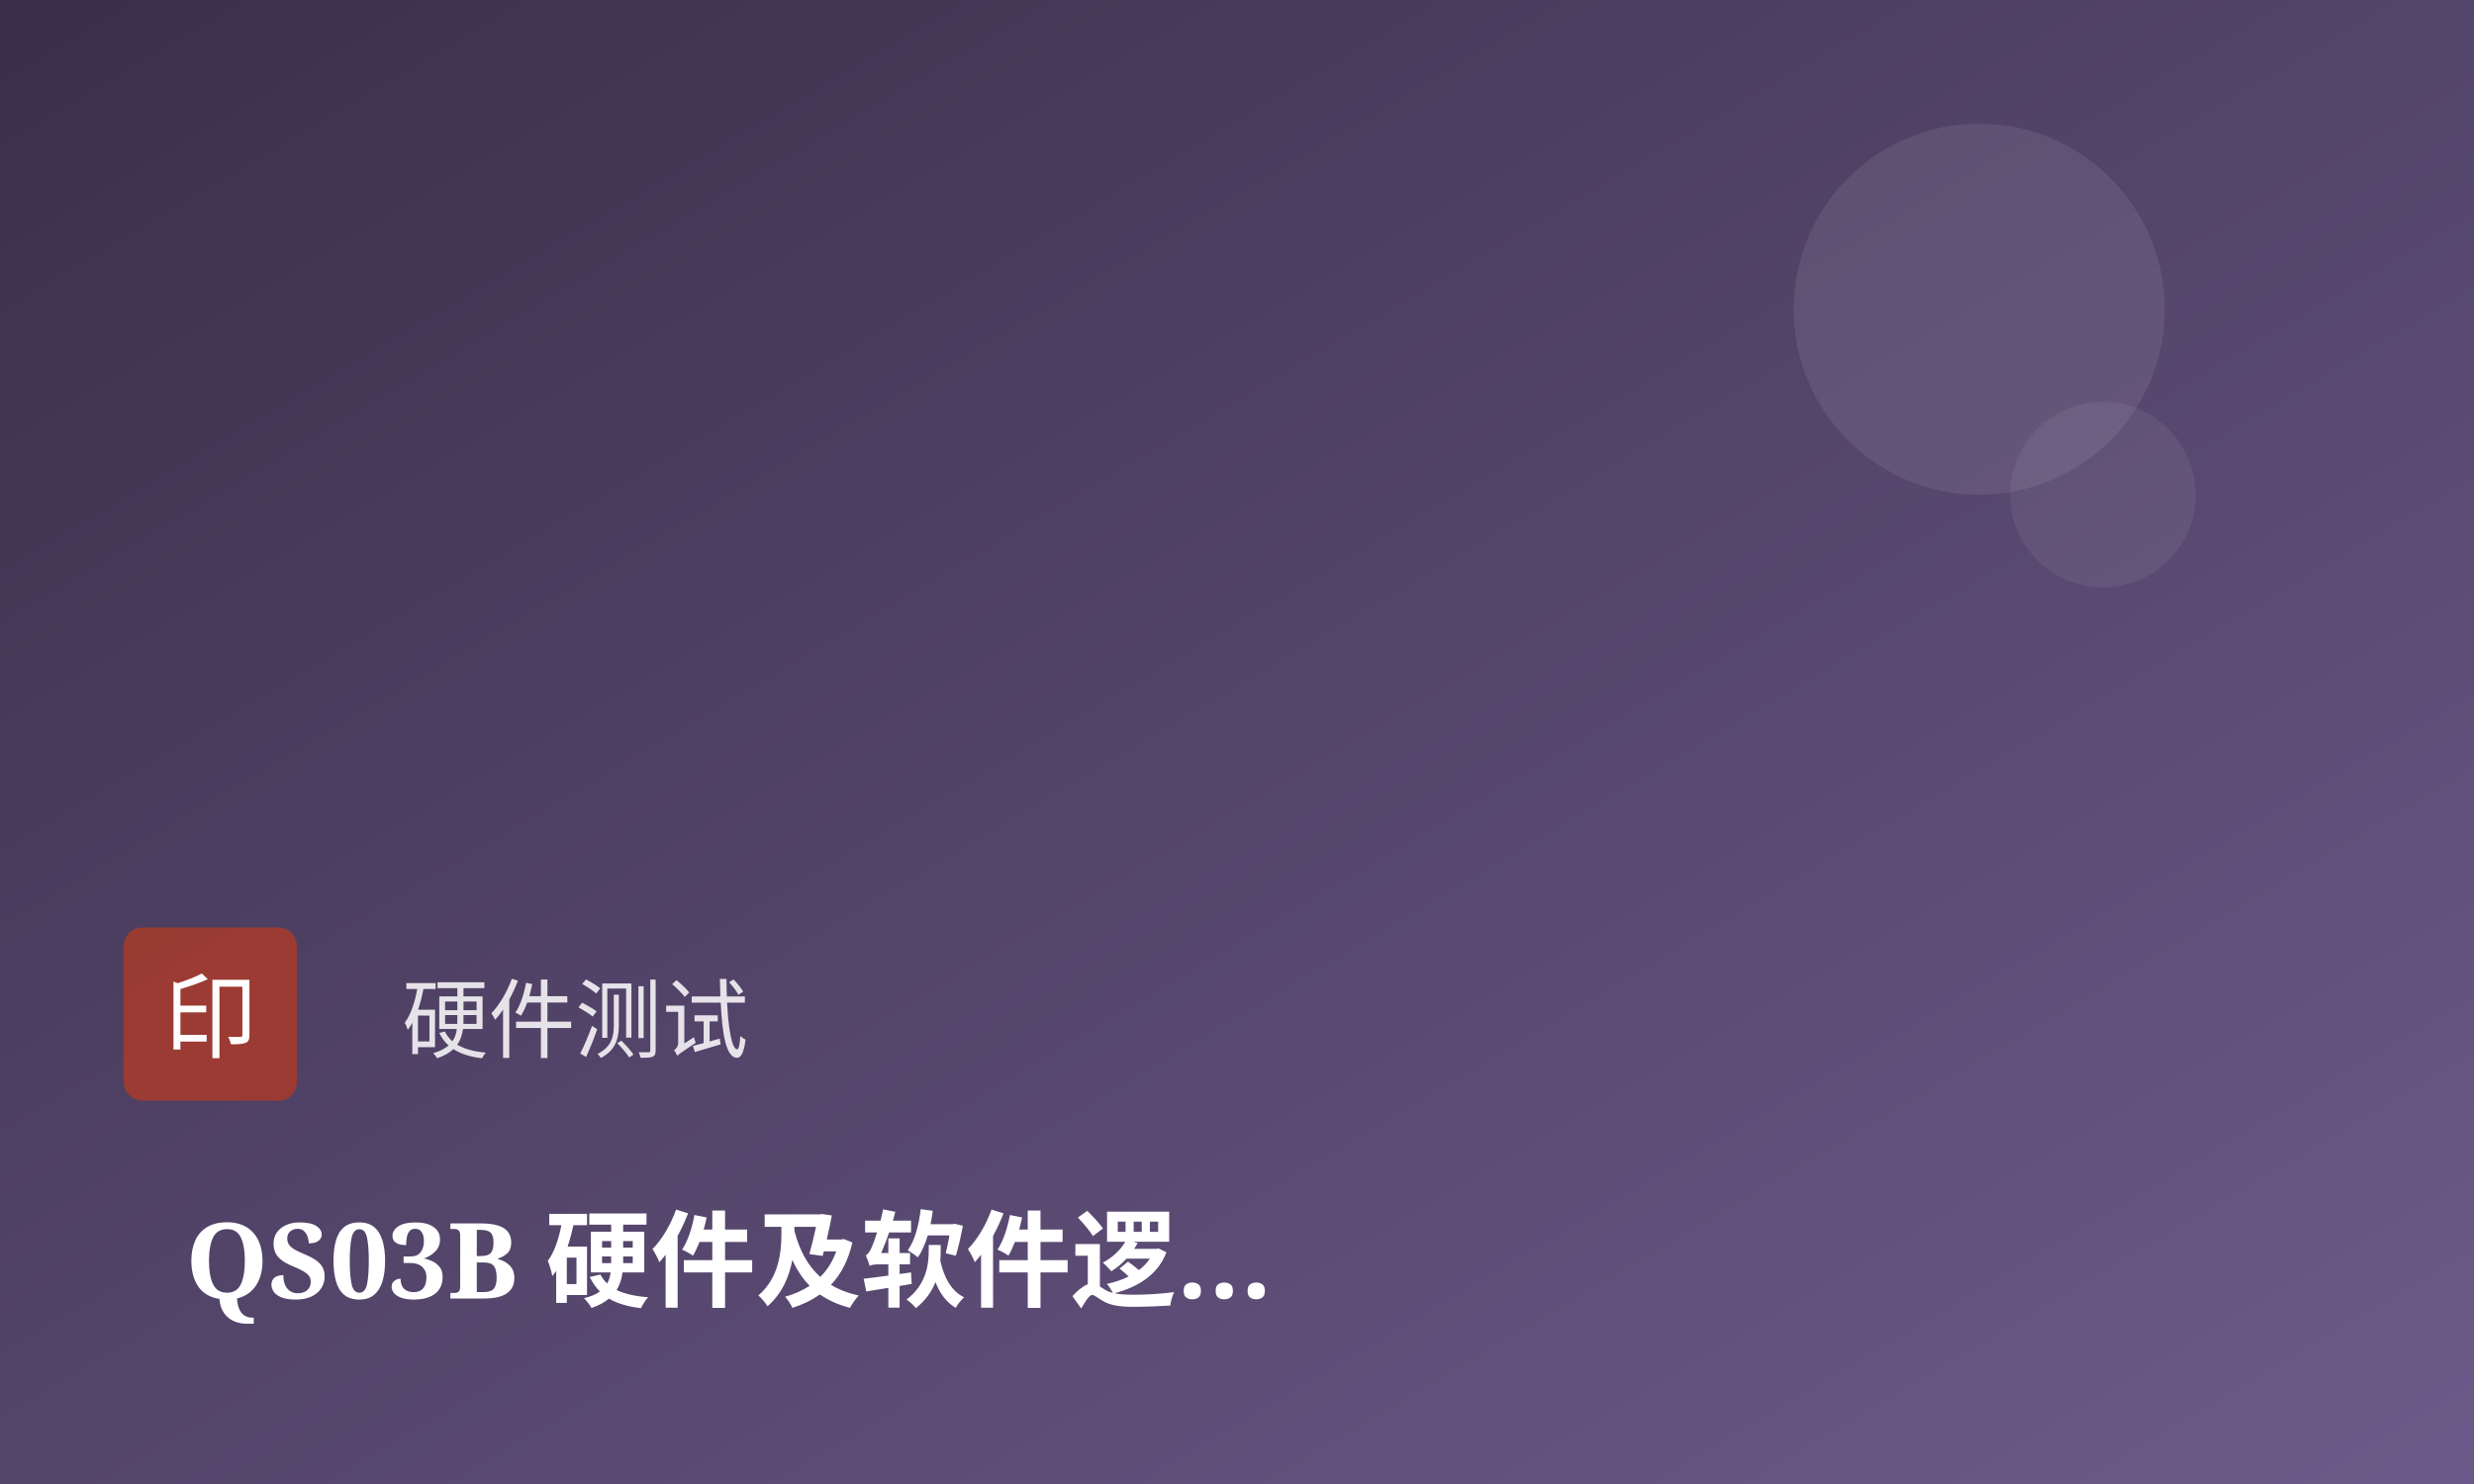
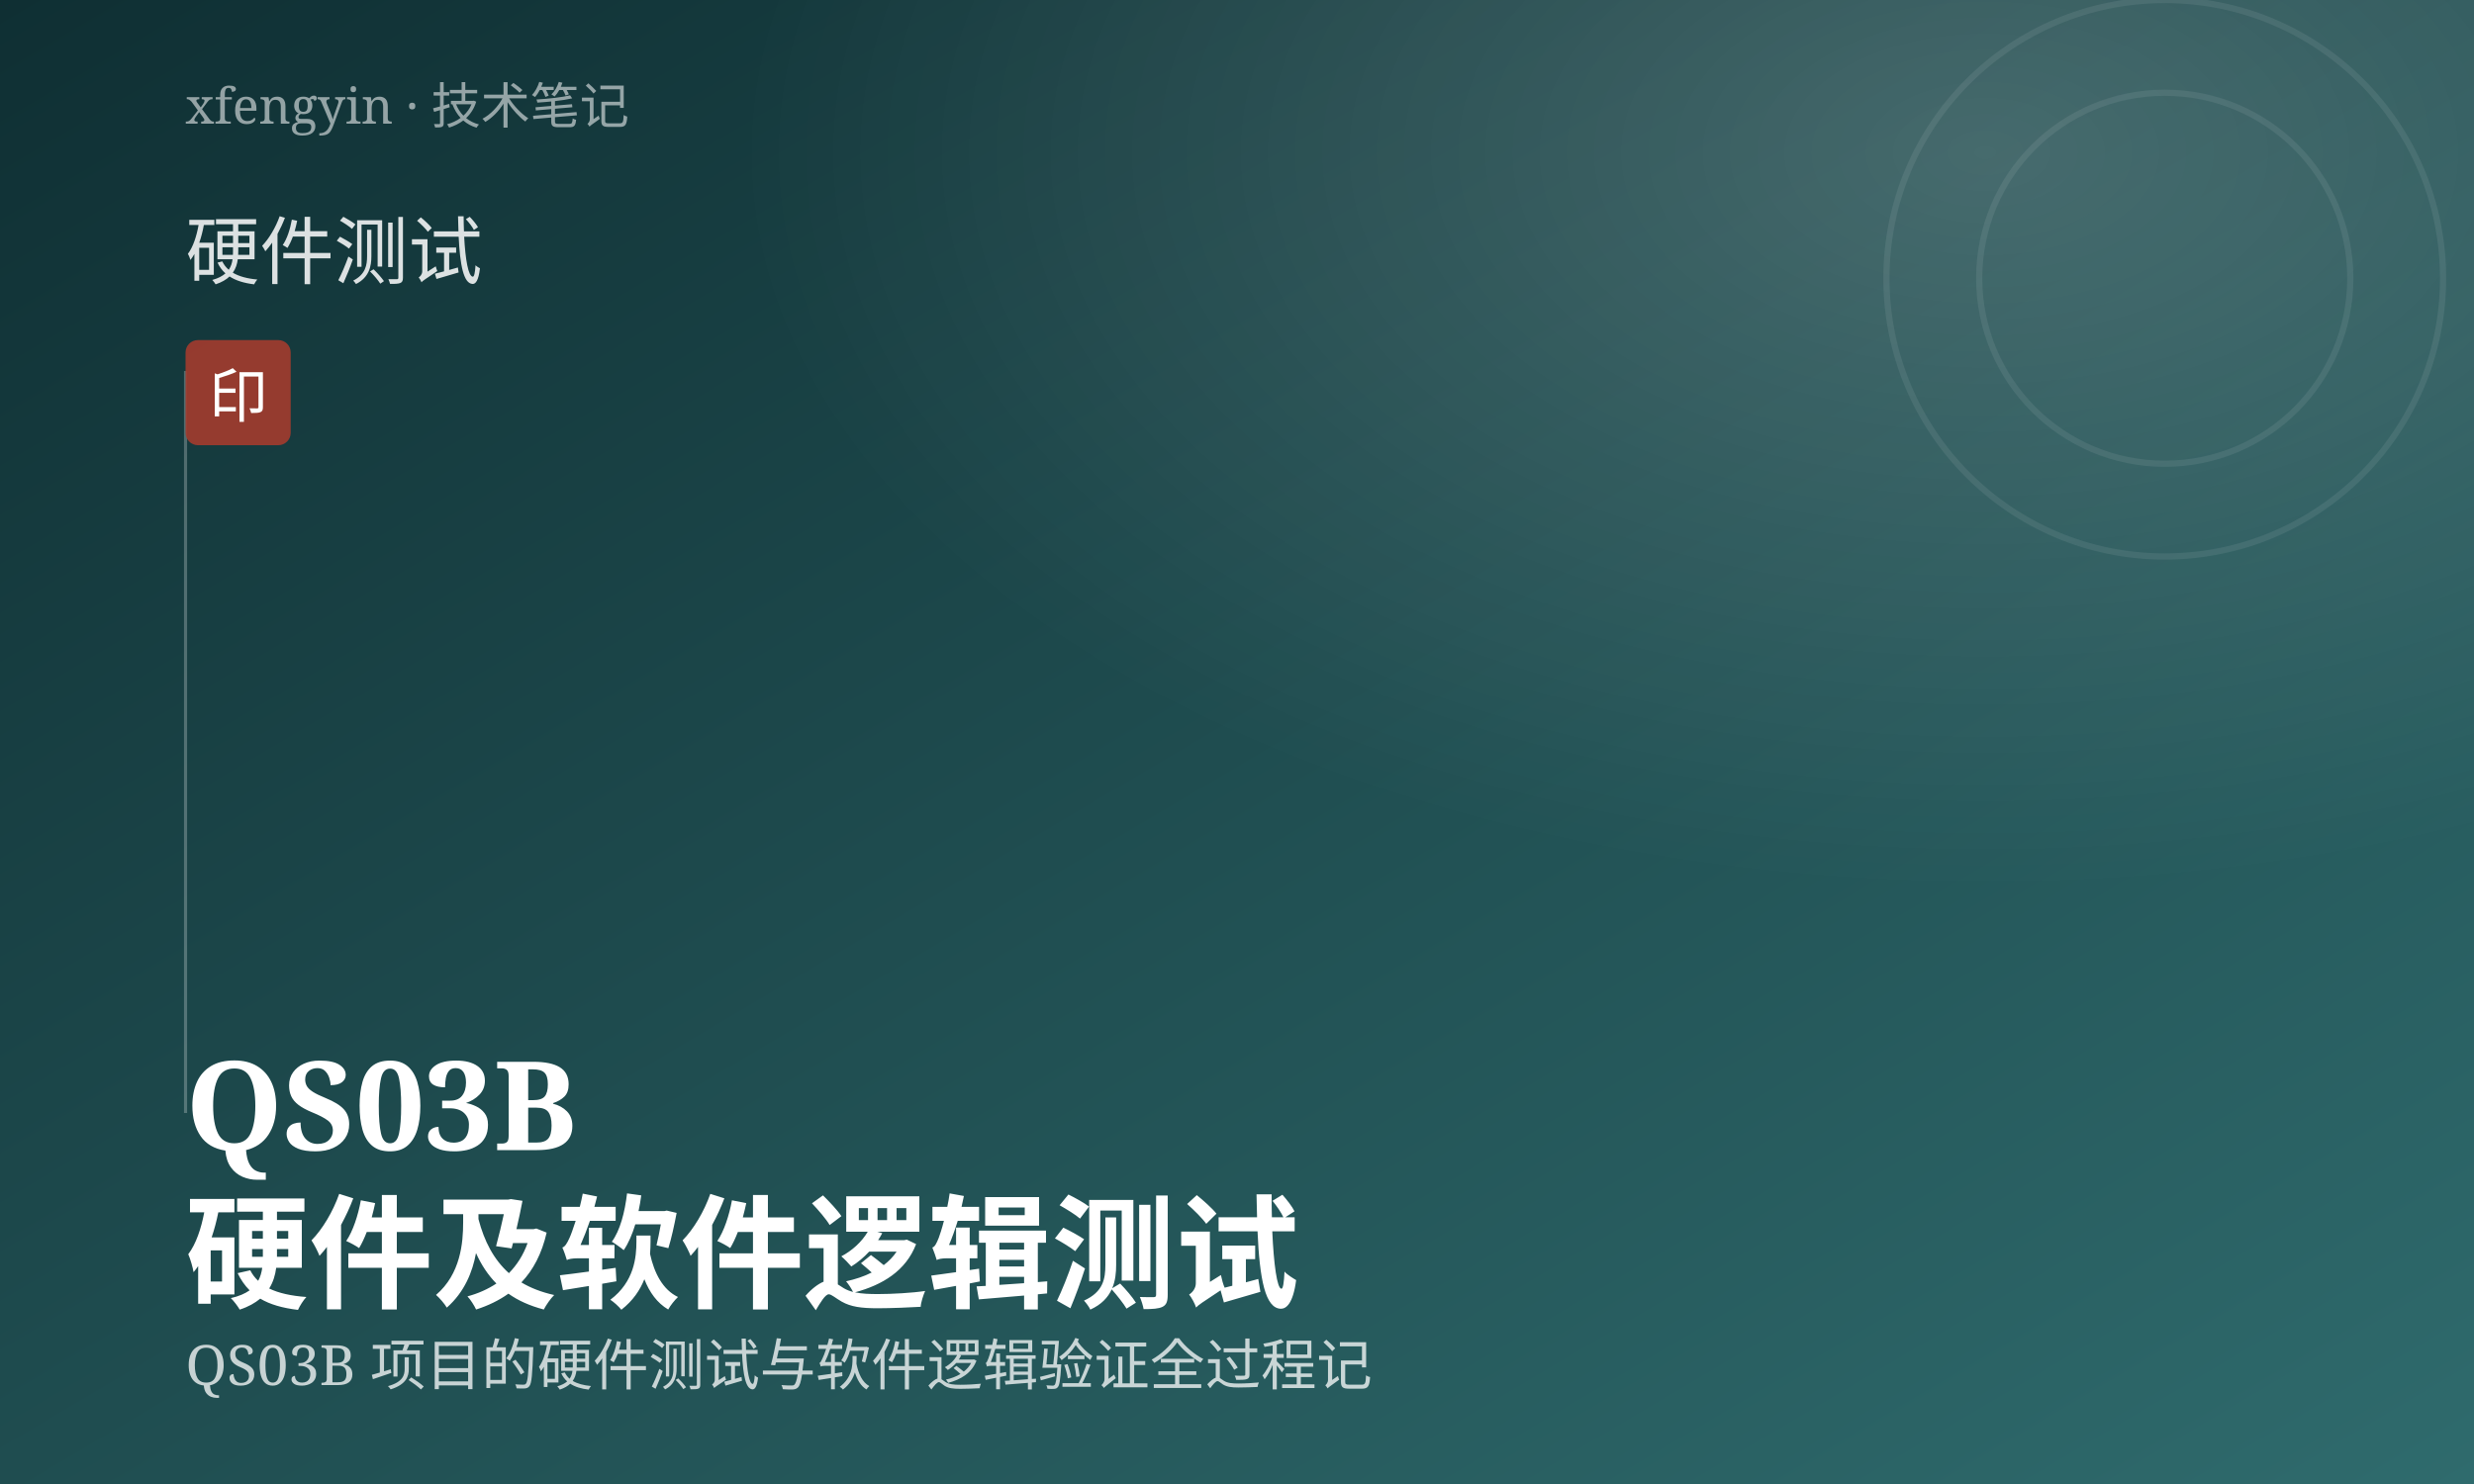
<svg xmlns="http://www.w3.org/2000/svg" width="800" height="480" viewBox="0 0 800 480">
  <defs>
    <linearGradient id="g" x1="0" y1="0" x2="1" y2="1">
-       <stop offset="0%" stop-color="#3a2f4a" />
-       <stop offset="100%" stop-color="#6d5a8a" />
+       <stop offset="0%" stop-color="#0f2f33" />
+       <stop offset="100%" stop-color="#2f6b6d" />
    </linearGradient>
+     <radialGradient id="glow" cx="0.8" cy="0.1" r="0.5">
+       <stop offset="0%" stop-color="rgba(255,255,255,0.18)" />
+       <stop offset="100%" stop-color="rgba(255,255,255,0)" />
+     </radialGradient>
  </defs>
  <rect width="800" height="480" fill="url(#g)" />
-   <circle cx="640" cy="100" r="60" fill="rgba(255,255,255,0.08)" />
-   <circle cx="680" cy="160" r="30" fill="rgba(255,255,255,0.06)" />
-   <rect x="40" y="300" width="56" height="56" fill="#a33b2e" opacity="0.9" rx="6" />
-   <text x="68" y="340" font-size="30" fill="#fff" text-anchor="middle" font-family="serif">印</text>
-   <text x="130" y="340" font-size="28" fill="rgba(255,255,255,0.85)" font-family="serif">硬件测试</text>
-   <text x="60" y="420" font-size="34" fill="#fff" font-family="serif" font-weight="bold">QS03B 硬件及软件逻…</text>
+   <rect width="800" height="480" fill="url(#glow)" />
+   <circle cx="700" cy="90" r="90" fill="none" stroke="rgba(255,255,255,0.08)" stroke-width="2" />
+   <circle cx="700" cy="90" r="60" fill="none" stroke="rgba(255,255,255,0.08)" stroke-width="2" />
+   <line x1="60" y1="120" x2="60" y2="360" stroke="rgba(255,255,255,0.25)" stroke-width="1" />
+   <text x="60" y="90" font-size="24" fill="rgba(255,255,255,0.85)" font-family="serif">硬件测试</text>
+   <rect x="60" y="110" width="34" height="34" rx="4" fill="#a33b2e" opacity="0.9" />
+   <text x="77" y="135" font-size="19" fill="#fff" text-anchor="middle" font-family="serif">印</text>
+   <text x="60" y="372" font-size="40" fill="#fff" font-family="serif" font-weight="bold">QS03B</text>
+   <text x="60" y="420" font-size="40" fill="#fff" font-family="serif" font-weight="bold">硬件及软件逻辑测试</text>
+   <text x="60" y="448" font-size="18" fill="rgba(255,255,255,0.75)" font-family="serif">QS03B 项目的硬件测试与软件逻辑验证全过程记</text>
+   <text x="60" y="40" font-size="16" fill="rgba(255,255,255,0.55)" font-family="serif">xfengyin · 技术笔记</text>
</svg>
